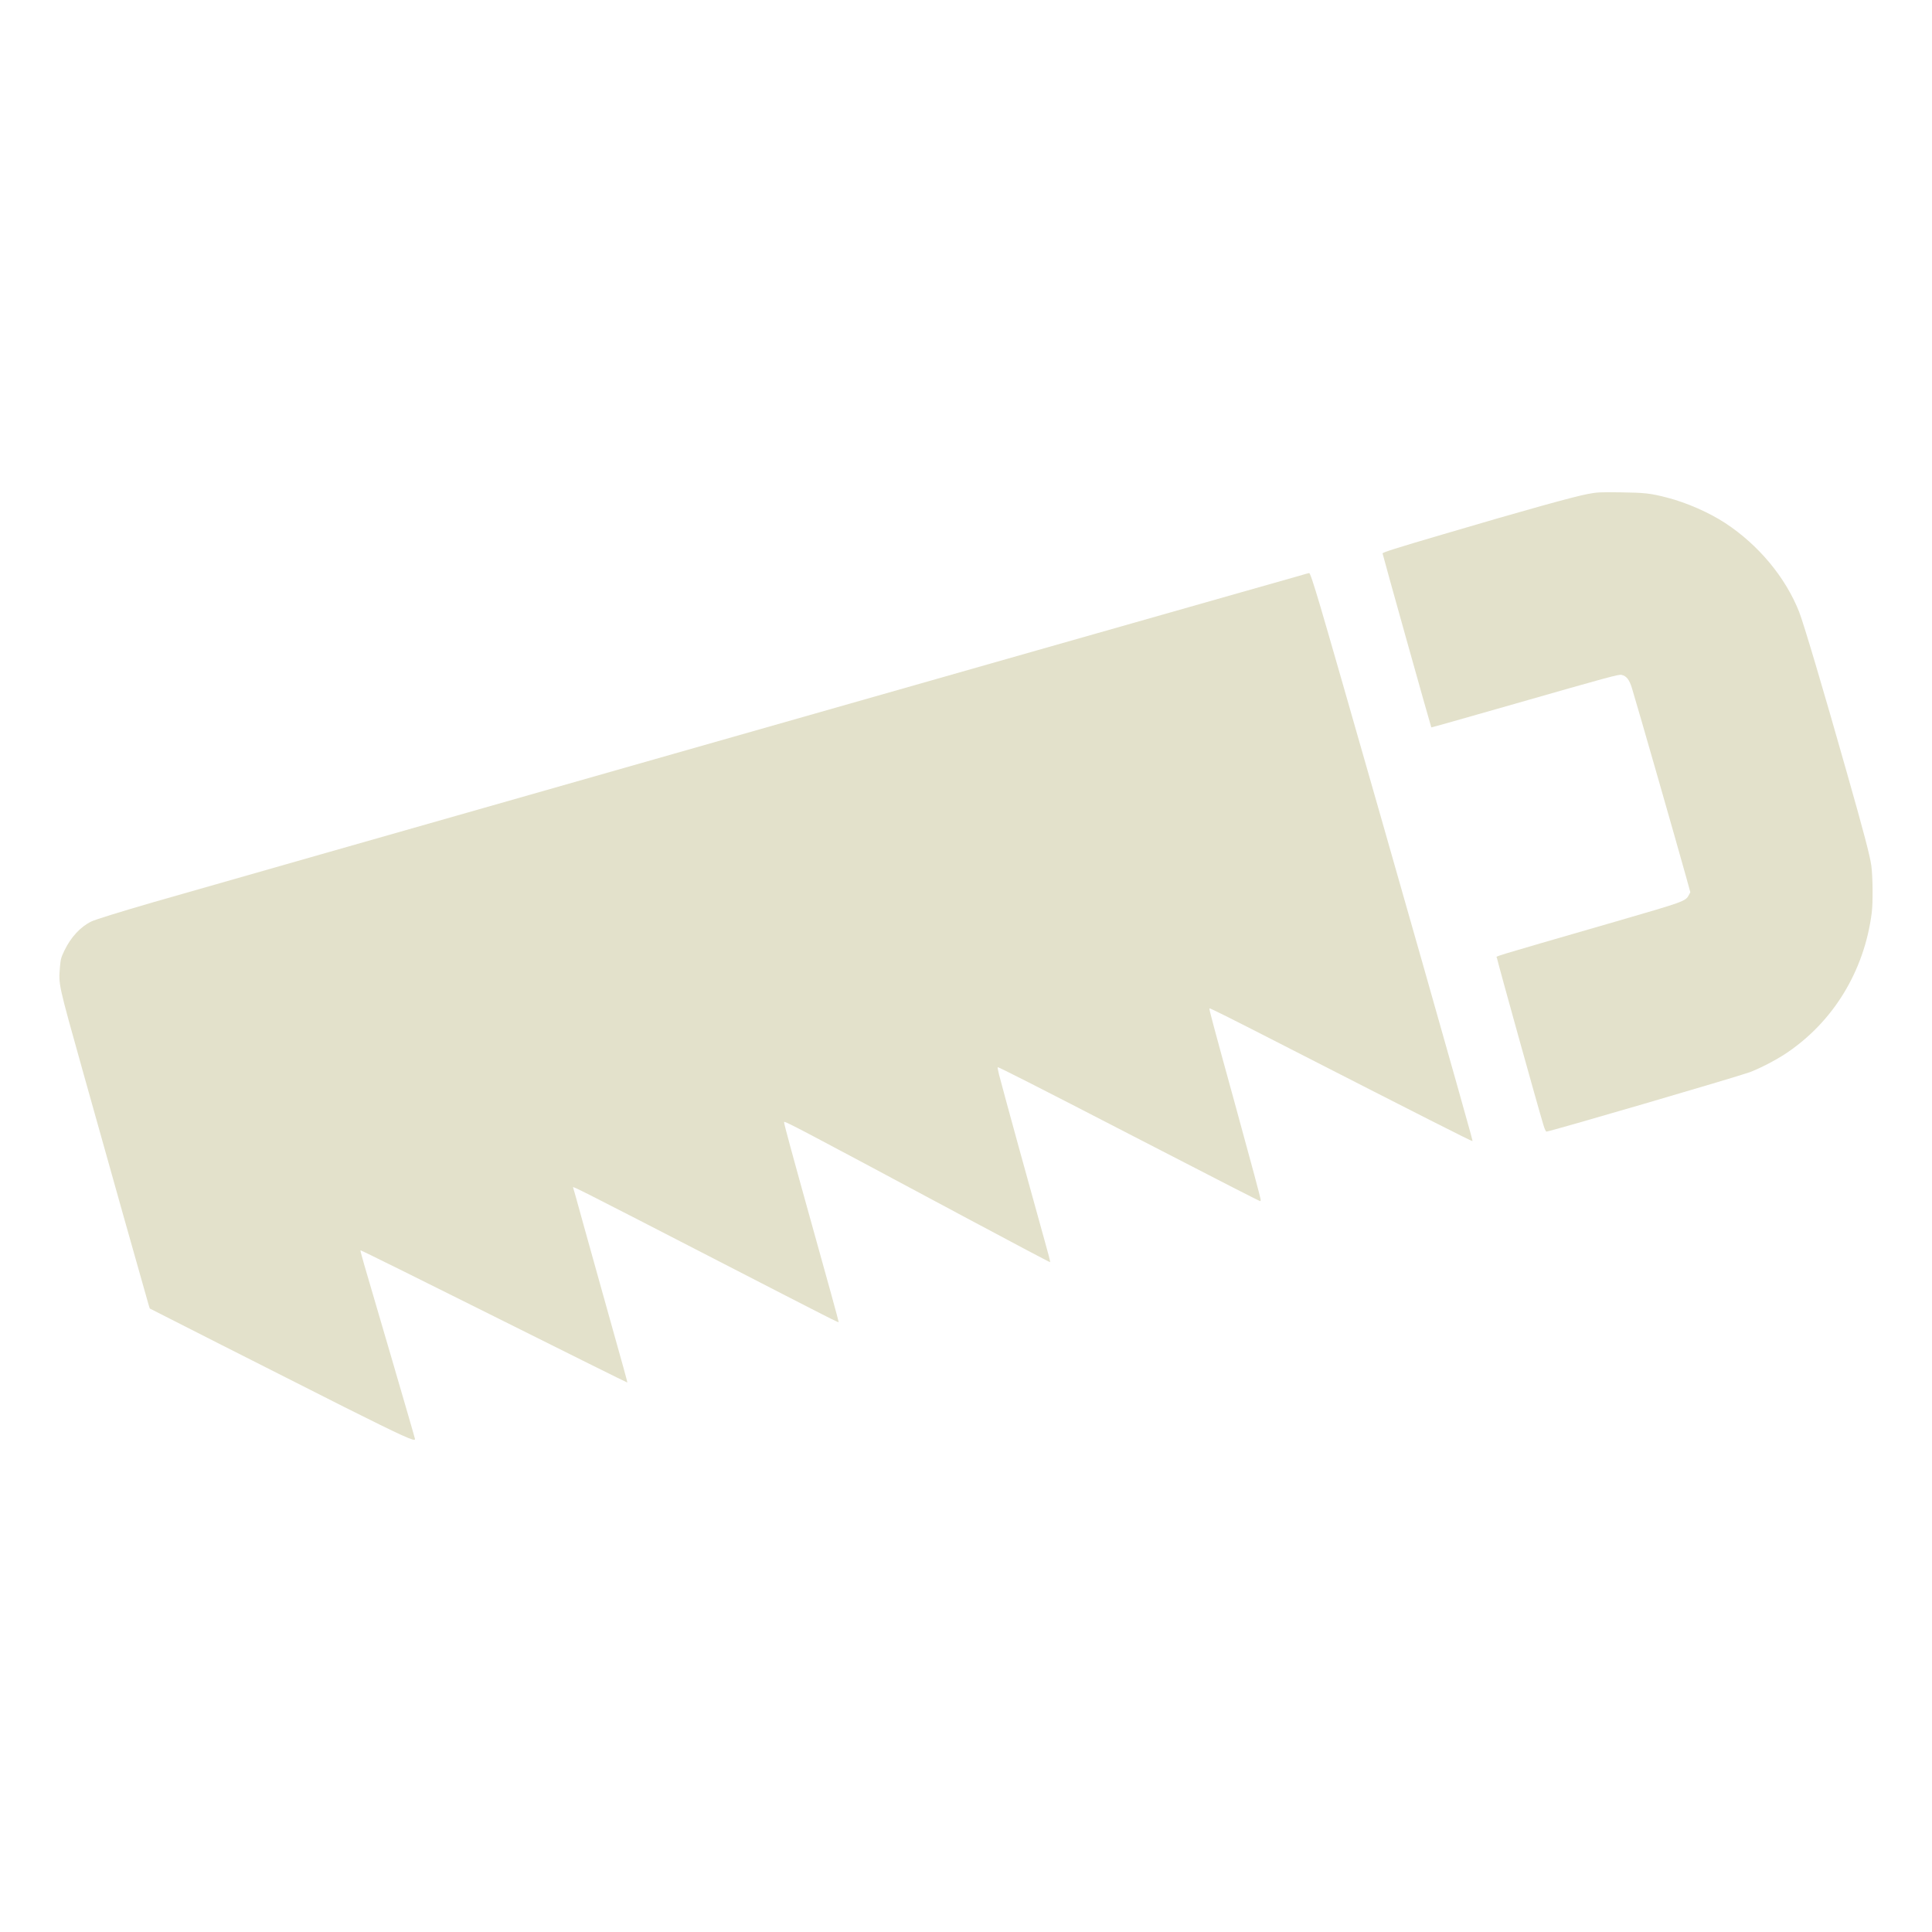
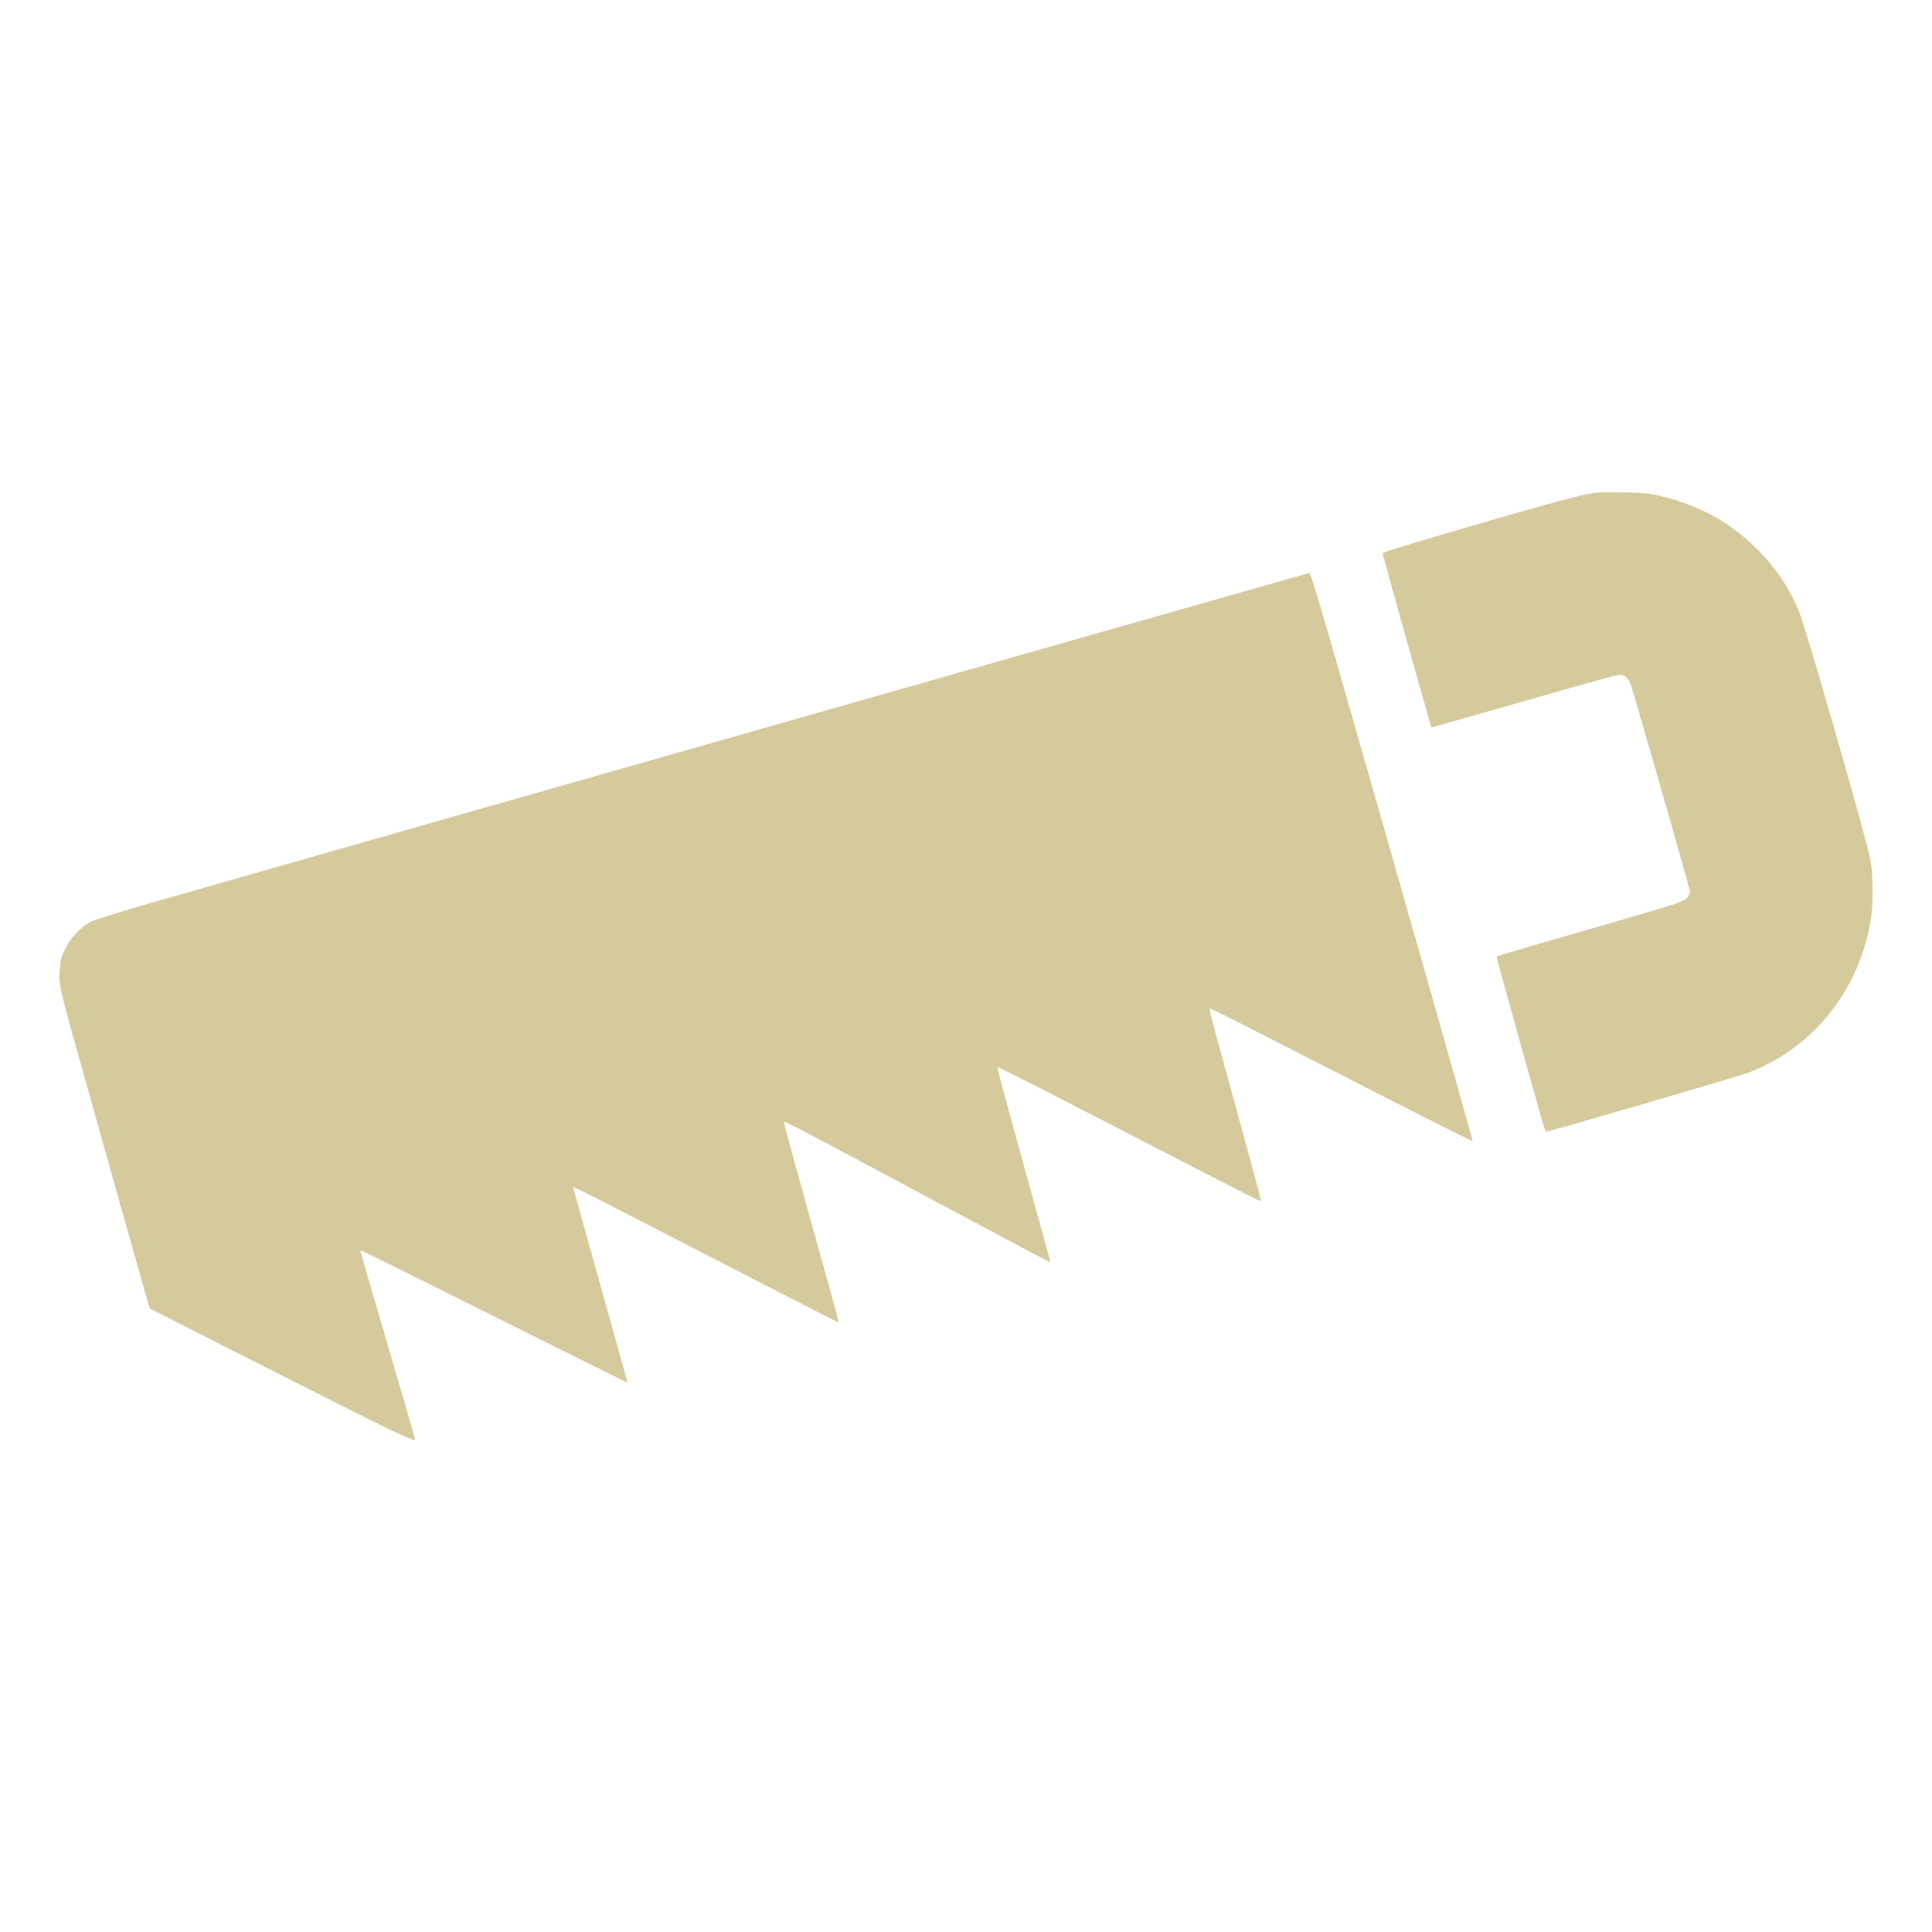
<svg xmlns="http://www.w3.org/2000/svg" version="1.0" width="100mm" height="100mm" viewBox="0 0 283.465 283.465" preserveAspectRatio="xMidYMid meet" id="svg10">
  <defs id="defs14" />
-   <g transform="matrix(0.012,0,0,-0.012,7.852146,211.268)" fill="#000000" stroke="none" id="g8" style="fill:#e3e1cb;fill-opacity:1">
-     <path d="m 18760,11566 c -175,-33 -760,-195 -1780,-496 -564,-166 -730,-218 -730,-231 0,-13 590,-2119 596,-2127 1,-2 427,118 946,267 1240,355 1345,383 1380,375 60,-13 95,-58 127,-162 70,-228 556,-1925 662,-2307 l 52,-189 -19,-35 c -40,-75 -59,-81 -904,-326 -1600,-463 -1446,-416 -1442,-441 7,-45 505,-1835 568,-2041 15,-50 30,-83 38,-83 42,0 2327,668 2485,726 123,46 319,147 442,229 579,385 959,1008 1050,1720 16,129 13,437 -5,576 -17,122 -90,402 -301,1144 -281,993 -528,1824 -582,1960 -166,421 -497,819 -903,1085 -197,129 -472,250 -709,311 -204,53 -275,61 -571,65 -254,3 -284,2 -400,-20 z" id="path4" style="fill:#e3e1cb;fill-opacity:1" />
-     <path d="m 15230,10565 c -63,-18 -380,-108 -705,-200 C 13408,10049 1539,6668 1215,6573 785,6448 517,6364 465,6340 331,6276 212,6148 132,5981 92,5898 87,5877 79,5786 61,5562 54,5596 362,4495 629,3540 1135,1744 1163,1651 l 14,-44 874,-444 C 2532,919 3206,578 3550,405 4277,41 4420,-24 4420,10 c 0,7 -126,440 -279,964 -395,1345 -393,1337 -386,1344 3,3 737,-360 1631,-807 894,-447 1627,-811 1629,-809 4,4 -17,78 -335,1213 -147,528 -281,1005 -295,1060 -15,55 -30,106 -33,114 -6,16 121,-48 1763,-894 1427,-735 1485,-764 1485,-754 0,12 -134,500 -327,1189 -243,872 -344,1243 -341,1257 4,17 171,-71 2166,-1139 596,-319 1085,-578 1088,-575 3,2 -26,117 -65,253 -143,510 -517,1870 -561,2043 -11,46 -19,86 -16,88 6,6 452,-220 1656,-842 1080,-558 1544,-795 1553,-795 4,0 7,6 7,13 0,21 -105,413 -315,1177 -264,959 -318,1161 -312,1166 6,6 211,-96 992,-496 1584,-810 2217,-1131 2223,-1126 4,5 4,5 -183,671 -416,1478 -1534,5391 -1674,5860 -93,313 -128,415 -139,414 -4,0 -59,-15 -122,-34 z" id="path6" style="fill:#e3e1cb;fill-opacity:1" />
+   <g transform="matrix(0.012,0,0,-0.012,7.852146,211.268)" fill="#000000" stroke="none" id="g8" style="fill:#d5ca9c;fill-opacity:1">
+     <path d="m 18760,11566 c -175,-33 -760,-195 -1780,-496 -564,-166 -730,-218 -730,-231 0,-13 590,-2119 596,-2127 1,-2 427,118 946,267 1240,355 1345,383 1380,375 60,-13 95,-58 127,-162 70,-228 556,-1925 662,-2307 l 52,-189 -19,-35 c -40,-75 -59,-81 -904,-326 -1600,-463 -1446,-416 -1442,-441 7,-45 505,-1835 568,-2041 15,-50 30,-83 38,-83 42,0 2327,668 2485,726 123,46 319,147 442,229 579,385 959,1008 1050,1720 16,129 13,437 -5,576 -17,122 -90,402 -301,1144 -281,993 -528,1824 -582,1960 -166,421 -497,819 -903,1085 -197,129 -472,250 -709,311 -204,53 -275,61 -571,65 -254,3 -284,2 -400,-20 z" id="path4" style="fill:#d5ca9c;fill-opacity:1" />
+     <path d="m 15230,10565 c -63,-18 -380,-108 -705,-200 C 13408,10049 1539,6668 1215,6573 785,6448 517,6364 465,6340 331,6276 212,6148 132,5981 92,5898 87,5877 79,5786 61,5562 54,5596 362,4495 629,3540 1135,1744 1163,1651 l 14,-44 874,-444 C 2532,919 3206,578 3550,405 4277,41 4420,-24 4420,10 c 0,7 -126,440 -279,964 -395,1345 -393,1337 -386,1344 3,3 737,-360 1631,-807 894,-447 1627,-811 1629,-809 4,4 -17,78 -335,1213 -147,528 -281,1005 -295,1060 -15,55 -30,106 -33,114 -6,16 121,-48 1763,-894 1427,-735 1485,-764 1485,-754 0,12 -134,500 -327,1189 -243,872 -344,1243 -341,1257 4,17 171,-71 2166,-1139 596,-319 1085,-578 1088,-575 3,2 -26,117 -65,253 -143,510 -517,1870 -561,2043 -11,46 -19,86 -16,88 6,6 452,-220 1656,-842 1080,-558 1544,-795 1553,-795 4,0 7,6 7,13 0,21 -105,413 -315,1177 -264,959 -318,1161 -312,1166 6,6 211,-96 992,-496 1584,-810 2217,-1131 2223,-1126 4,5 4,5 -183,671 -416,1478 -1534,5391 -1674,5860 -93,313 -128,415 -139,414 -4,0 -59,-15 -122,-34 z" id="path6" style="fill:#d5ca9c;fill-opacity:1" />
  </g>
</svg>
